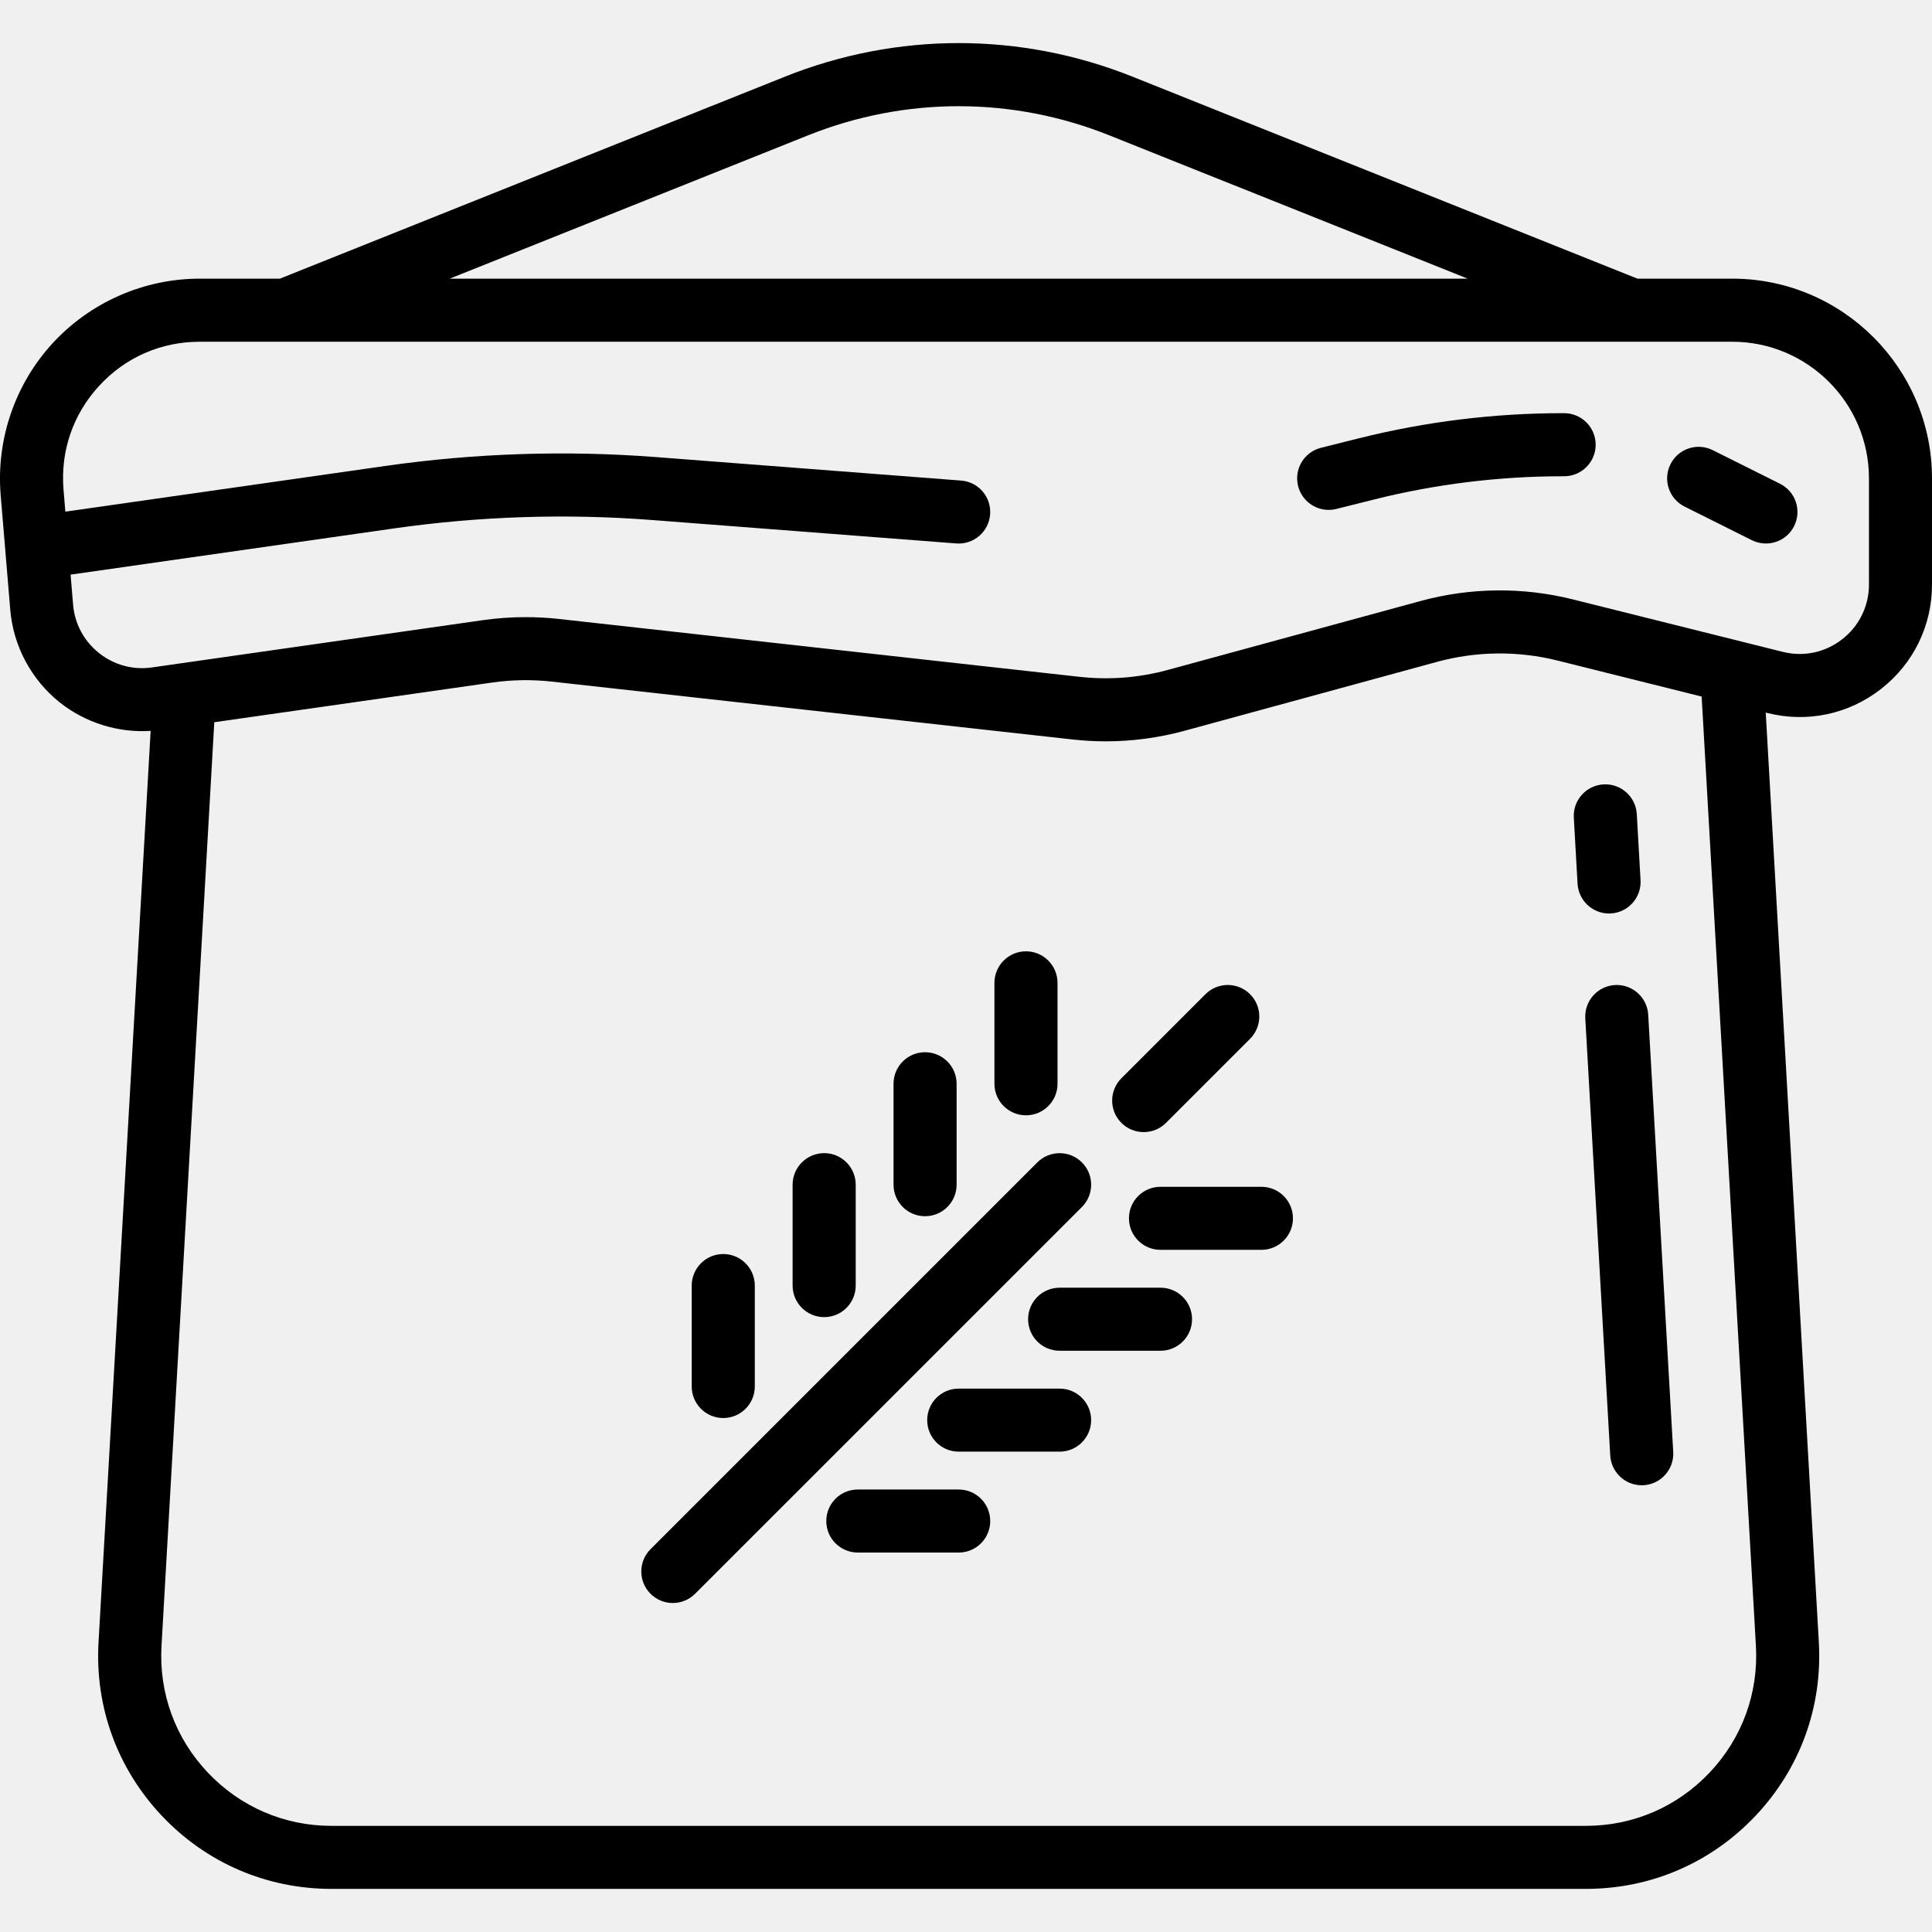
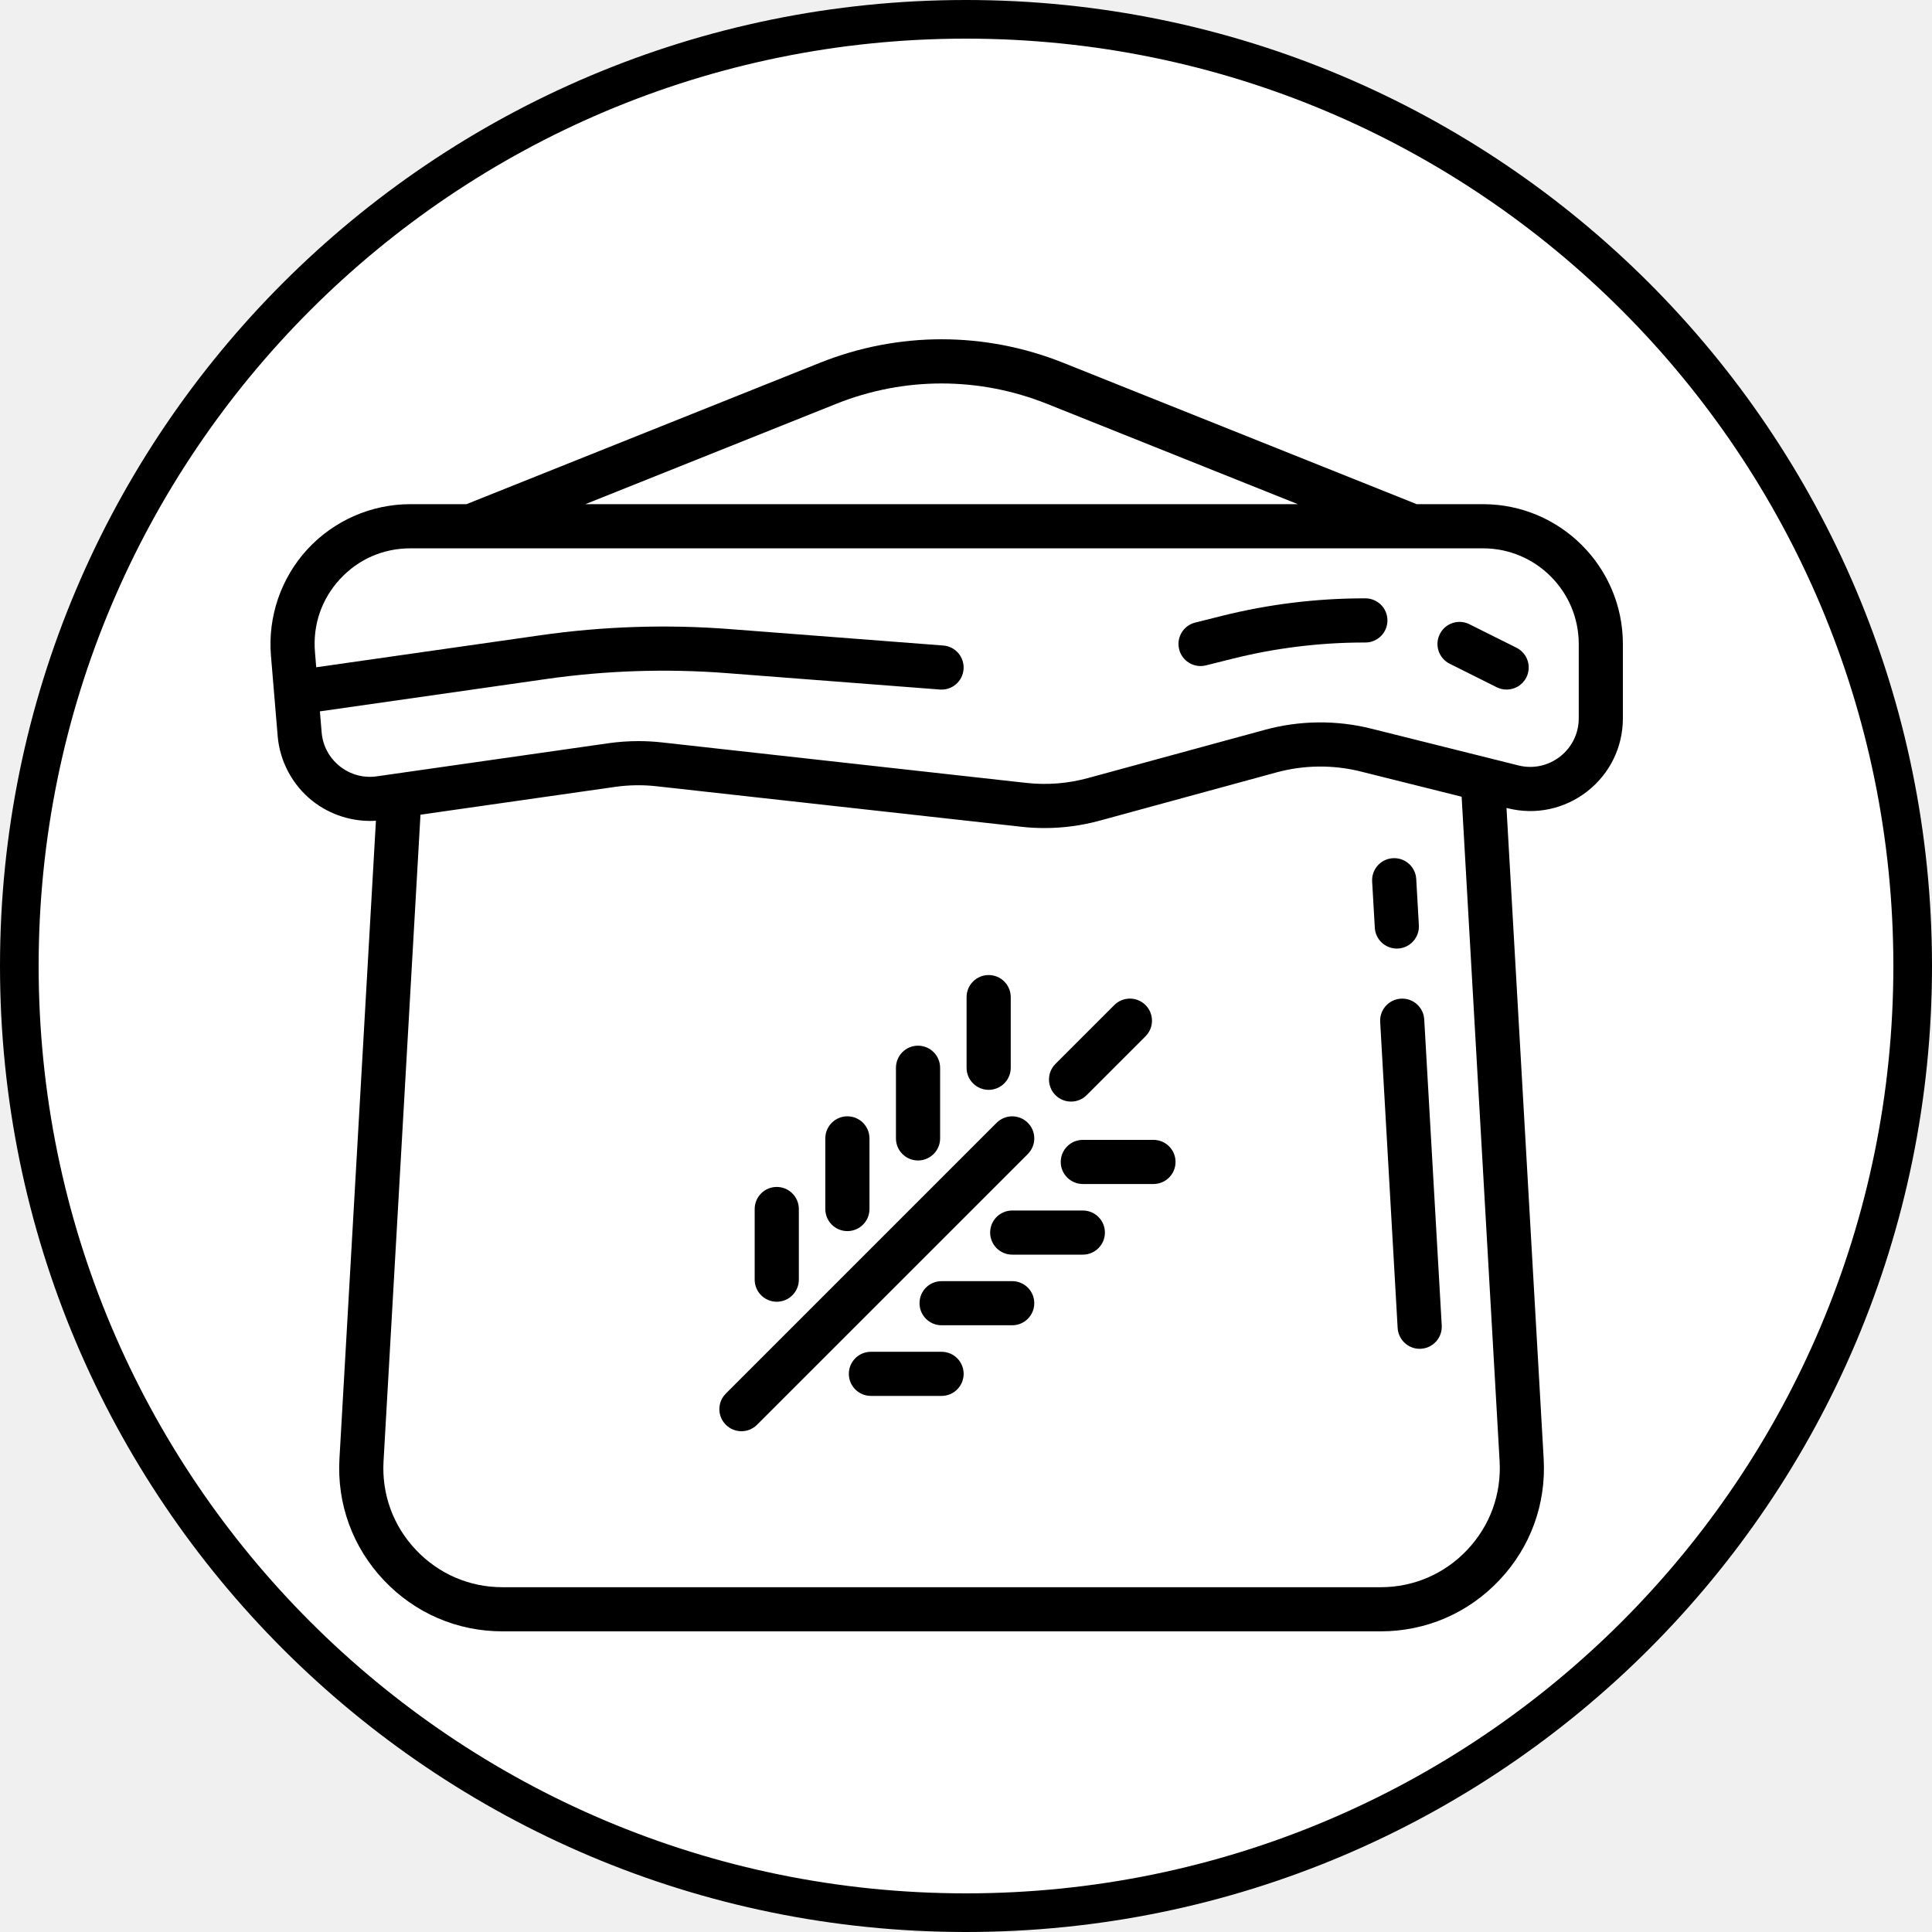
- <svg xmlns="http://www.w3.org/2000/svg" width="35" height="35" viewBox="0 0 35 35" fill="none">
-   <path d="M31.382 5.048H29.664L20.522 1.391C18.488 0.577 16.248 0.577 14.214 1.391L5.071 5.048H3.618C2.609 5.048 1.639 5.474 0.955 6.216C0.272 6.958 -0.071 7.961 0.012 8.966L0.186 11.047C0.24 11.702 0.567 12.313 1.081 12.724C1.547 13.094 2.138 13.278 2.729 13.241L1.785 29.751C1.718 30.924 2.126 32.041 2.932 32.895C3.739 33.749 4.831 34.219 6.005 34.219H28.73C29.905 34.219 30.996 33.749 31.803 32.895C32.61 32.041 33.017 30.924 32.95 29.751L31.988 12.91L32.019 12.917C32.74 13.098 33.491 12.939 34.077 12.481C34.664 12.023 35 11.334 35 10.59V8.666C35 6.671 33.377 5.048 31.382 5.048ZM14.638 2.452C16.398 1.748 18.337 1.748 20.097 2.452L26.588 5.048H8.147L14.638 2.452ZM31.81 29.816C31.858 30.672 31.561 31.487 30.973 32.11C30.384 32.733 29.587 33.077 28.73 33.077H6.005C5.148 33.077 4.352 32.733 3.763 32.11C3.174 31.487 2.877 30.672 2.926 29.816L3.882 13.084L8.915 12.365C9.273 12.314 9.638 12.308 9.998 12.348L19.427 13.396C19.629 13.418 19.831 13.43 20.032 13.43C20.514 13.43 20.992 13.366 21.462 13.238L26.038 11.989C26.748 11.796 27.5 11.788 28.214 11.966L30.827 12.619L31.81 29.816ZM33.858 10.59C33.858 10.979 33.681 11.341 33.374 11.58C33.067 11.82 32.674 11.904 32.296 11.809L28.491 10.858C27.588 10.632 26.636 10.642 25.738 10.887L21.161 12.135C20.636 12.279 20.095 12.321 19.554 12.261L10.125 11.213C9.925 11.191 9.724 11.18 9.523 11.18C9.266 11.18 9.008 11.198 8.753 11.234L2.754 12.091C2.408 12.141 2.067 12.048 1.793 11.83C1.52 11.612 1.353 11.3 1.324 10.952L1.279 10.41L7.144 9.572C8.684 9.352 10.252 9.301 11.803 9.42L17.324 9.845C17.639 9.869 17.913 9.633 17.937 9.319C17.961 9.004 17.726 8.73 17.412 8.706L11.891 8.281C10.257 8.155 8.605 8.209 6.982 8.441L1.184 9.269L1.151 8.871C1.093 8.173 1.322 7.505 1.796 6.99C2.27 6.474 2.917 6.191 3.618 6.191H31.382C32.747 6.191 33.858 7.301 33.858 8.666V10.59Z" fill="black" />
-   <path d="M32.247 8.764L31.028 8.155C30.746 8.014 30.403 8.128 30.262 8.41C30.121 8.693 30.235 9.036 30.517 9.177L31.736 9.786C31.818 9.827 31.905 9.846 31.991 9.846C32.2 9.846 32.402 9.731 32.502 9.531C32.644 9.248 32.529 8.905 32.247 8.764Z" fill="black" />
-   <path d="M28.335 7.485H28.308C27.067 7.485 25.827 7.638 24.622 7.939L23.932 8.112C23.626 8.188 23.439 8.498 23.516 8.804C23.581 9.064 23.814 9.237 24.07 9.237C24.116 9.237 24.162 9.232 24.209 9.22L24.9 9.047C26.013 8.769 27.16 8.628 28.308 8.628H28.336C28.651 8.628 28.907 8.372 28.907 8.056C28.907 7.741 28.651 7.485 28.335 7.485Z" fill="black" />
-   <path d="M28.579 16.01C28.597 16.314 28.849 16.549 29.149 16.549C29.16 16.549 29.171 16.548 29.182 16.548C29.497 16.53 29.738 16.26 29.72 15.945L29.652 14.748C29.634 14.433 29.364 14.192 29.049 14.21C28.734 14.228 28.493 14.498 28.511 14.813L28.579 16.01Z" fill="black" />
-   <path d="M29.256 17.845C28.942 17.863 28.701 18.133 28.719 18.448L29.171 26.368C29.189 26.672 29.441 26.907 29.741 26.907C29.752 26.907 29.763 26.907 29.774 26.906C30.089 26.888 30.33 26.618 30.312 26.303L29.859 18.383C29.841 18.068 29.571 17.827 29.256 17.845Z" fill="black" />
-   <path d="M20.719 20.509C20.865 20.509 21.011 20.454 21.123 20.342L22.646 18.819C22.869 18.596 22.869 18.234 22.646 18.011C22.423 17.788 22.061 17.788 21.838 18.011L20.315 19.534C20.092 19.757 20.092 20.119 20.315 20.342C20.427 20.454 20.573 20.509 20.719 20.509Z" fill="black" />
-   <path d="M19.6 21.058C19.377 20.835 19.015 20.835 18.792 21.058L11.785 28.065C11.562 28.288 11.562 28.65 11.785 28.873C11.896 28.984 12.042 29.04 12.188 29.04C12.335 29.04 12.481 28.984 12.592 28.873L19.6 21.866C19.823 21.642 19.823 21.281 19.6 21.058Z" fill="black" />
-   <path d="M14.931 23.861C15.246 23.861 15.502 23.605 15.502 23.29V21.462C15.502 21.146 15.246 20.89 14.931 20.89C14.615 20.89 14.359 21.146 14.359 21.462V23.29C14.359 23.605 14.615 23.861 14.931 23.861Z" fill="black" />
-   <path d="M19.196 25.156H17.368C17.052 25.156 16.797 25.411 16.797 25.727C16.797 26.042 17.052 26.298 17.368 26.298H19.196C19.511 26.298 19.767 26.042 19.767 25.727C19.767 25.411 19.511 25.156 19.196 25.156Z" fill="black" />
-   <path d="M13.102 25.689C13.418 25.689 13.674 25.433 13.674 25.117V23.29C13.674 22.974 13.418 22.718 13.102 22.718C12.787 22.718 12.531 22.974 12.531 23.29V25.117C12.531 25.433 12.787 25.689 13.102 25.689Z" fill="black" />
-   <path d="M17.368 26.984H15.54C15.224 26.984 14.969 27.239 14.969 27.555C14.969 27.87 15.224 28.126 15.54 28.126H17.368C17.683 28.126 17.939 27.87 17.939 27.555C17.939 27.239 17.683 26.984 17.368 26.984Z" fill="black" />
-   <path d="M16.758 22.033C17.074 22.033 17.33 21.777 17.33 21.462V19.634C17.33 19.318 17.074 19.062 16.758 19.062C16.443 19.062 16.187 19.318 16.187 19.634V21.462C16.187 21.777 16.443 22.033 16.758 22.033Z" fill="black" />
-   <path d="M21.024 23.328H19.196C18.88 23.328 18.625 23.583 18.625 23.899C18.625 24.214 18.88 24.47 19.196 24.47H21.024C21.339 24.47 21.595 24.214 21.595 23.899C21.595 23.583 21.339 23.328 21.024 23.328Z" fill="black" />
-   <path d="M18.586 20.205C18.902 20.205 19.158 19.949 19.158 19.634V17.806C19.158 17.49 18.902 17.234 18.586 17.234C18.271 17.234 18.015 17.49 18.015 17.806V19.634C18.015 19.949 18.271 20.205 18.586 20.205Z" fill="black" />
-   <path d="M22.852 21.5H21.024C20.708 21.5 20.452 21.755 20.452 22.071C20.452 22.386 20.708 22.642 21.024 22.642H22.852C23.167 22.642 23.423 22.386 23.423 22.071C23.423 21.755 23.167 21.5 22.852 21.5Z" fill="black" />
+ <svg xmlns="http://www.w3.org/2000/svg" width="50" height="50" viewBox="0 0 50 50" fill="none">
+   <circle cx="25" cy="25" r="24.5" fill="white" stroke="black" />
+   <path d="M38.382 13.048H36.664L27.522 9.391C25.488 8.577 23.248 8.577 21.214 9.391L12.071 13.048H10.618C9.609 13.048 8.639 13.474 7.955 14.216C7.272 14.959 6.929 15.961 7.012 16.966L7.186 19.047C7.24 19.702 7.567 20.314 8.081 20.724C8.547 21.094 9.138 21.278 9.729 21.241L8.785 37.751C8.718 38.924 9.126 40.041 9.932 40.895C10.739 41.749 11.831 42.219 13.005 42.219H35.73C36.905 42.219 37.996 41.749 38.803 40.895C39.61 40.041 40.017 38.924 39.95 37.751L38.988 20.91L39.019 20.917C39.74 21.098 40.491 20.939 41.077 20.481C41.664 20.023 42 19.334 42 18.59V16.666C42 14.671 40.377 13.048 38.382 13.048ZM21.638 10.452C23.398 9.748 25.337 9.748 27.097 10.452L33.588 13.048H15.148L21.638 10.452ZM38.81 37.816C38.858 38.672 38.561 39.487 37.972 40.11C37.384 40.733 36.587 41.077 35.73 41.077H13.005C12.148 41.077 11.352 40.733 10.763 40.11C10.174 39.487 9.877 38.672 9.926 37.816L10.882 21.084L15.915 20.365C16.273 20.314 16.638 20.308 16.998 20.349L26.427 21.396C26.629 21.419 26.831 21.43 27.032 21.43C27.514 21.43 27.992 21.366 28.462 21.238L33.038 19.989C33.748 19.796 34.501 19.788 35.214 19.966L37.827 20.619L38.81 37.816ZM40.858 18.59C40.858 18.98 40.681 19.341 40.374 19.58C40.067 19.82 39.674 19.904 39.296 19.809L35.491 18.858C34.588 18.632 33.636 18.642 32.738 18.887L28.161 20.135C27.636 20.279 27.095 20.321 26.554 20.261L17.125 19.213C16.925 19.191 16.724 19.18 16.523 19.18C16.266 19.18 16.008 19.198 15.753 19.234L9.754 20.091C9.408 20.141 9.067 20.048 8.793 19.83C8.52 19.612 8.353 19.3 8.324 18.952L8.279 18.41L14.144 17.572C15.684 17.352 17.252 17.301 18.803 17.42L24.324 17.845C24.639 17.869 24.913 17.634 24.937 17.319C24.961 17.004 24.726 16.73 24.412 16.706L18.891 16.281C17.257 16.155 15.605 16.209 13.982 16.441L8.184 17.269L8.151 16.872C8.093 16.174 8.322 15.505 8.796 14.99C9.27 14.474 9.917 14.191 10.618 14.191H38.382C39.747 14.191 40.858 15.301 40.858 16.666V18.59Z" fill="black" />
+   <path d="M39.247 16.764L38.028 16.155C37.746 16.014 37.403 16.128 37.262 16.41C37.121 16.693 37.235 17.036 37.517 17.177L38.736 17.786C38.818 17.827 38.905 17.846 38.991 17.846C39.2 17.846 39.402 17.731 39.502 17.531C39.644 17.248 39.529 16.905 39.247 16.764Z" fill="black" />
+   <path d="M35.336 15.485H35.308C34.066 15.485 32.827 15.638 31.622 15.939L30.932 16.112C30.626 16.188 30.439 16.498 30.516 16.804C30.581 17.064 30.814 17.237 31.07 17.237C31.116 17.237 31.162 17.232 31.209 17.22L31.9 17.047C33.013 16.769 34.16 16.628 35.308 16.628H35.336C35.651 16.628 35.907 16.372 35.907 16.056C35.907 15.741 35.651 15.485 35.336 15.485Z" fill="black" />
+   <path d="M35.58 24.01C35.597 24.314 35.849 24.549 36.149 24.549C36.16 24.549 36.171 24.548 36.182 24.548C36.497 24.53 36.738 24.26 36.72 23.945L36.652 22.748C36.634 22.433 36.364 22.192 36.049 22.21C35.734 22.228 35.493 22.498 35.511 22.813L35.58 24.01Z" fill="black" />
+   <path d="M36.257 25.845C35.941 25.863 35.701 26.133 35.719 26.448L36.171 34.368C36.189 34.672 36.441 34.907 36.741 34.907C36.752 34.907 36.763 34.907 36.774 34.906C37.089 34.888 37.33 34.618 37.312 34.303L36.859 26.383C36.841 26.068 36.571 25.827 36.257 25.845Z" fill="black" />
+   <path d="M27.719 28.509C27.865 28.509 28.011 28.454 28.123 28.342L29.646 26.819C29.869 26.596 29.869 26.234 29.646 26.011C29.423 25.788 29.061 25.788 28.838 26.011L27.315 27.534C27.092 27.757 27.092 28.119 27.315 28.342C27.427 28.454 27.573 28.509 27.719 28.509Z" fill="black" />
+   <path d="M26.6 29.058C26.377 28.835 26.015 28.835 25.792 29.058L18.785 36.065C18.561 36.288 18.561 36.65 18.785 36.873C18.896 36.984 19.042 37.04 19.189 37.04C19.335 37.04 19.481 36.984 19.592 36.873L26.6 29.866C26.823 29.642 26.823 29.281 26.6 29.058Z" fill="black" />
+   <path d="M21.93 31.861C22.246 31.861 22.502 31.605 22.502 31.29V29.462C22.502 29.146 22.246 28.89 21.93 28.89C21.615 28.89 21.359 29.146 21.359 29.462V31.29C21.359 31.605 21.615 31.861 21.93 31.861Z" fill="black" />
+   <path d="M26.196 33.156H24.368C24.052 33.156 23.797 33.411 23.797 33.727C23.797 34.042 24.052 34.298 24.368 34.298H26.196C26.511 34.298 26.767 34.042 26.767 33.727C26.767 33.411 26.511 33.156 26.196 33.156Z" fill="black" />
+   <path d="M20.102 33.689C20.418 33.689 20.674 33.433 20.674 33.117V31.29C20.674 30.974 20.418 30.718 20.102 30.718C19.787 30.718 19.531 30.974 19.531 31.29V33.117C19.531 33.433 19.787 33.689 20.102 33.689Z" fill="black" />
+   <path d="M24.368 34.984H22.54C22.224 34.984 21.968 35.239 21.968 35.555C21.968 35.87 22.224 36.126 22.54 36.126H24.368C24.683 36.126 24.939 35.87 24.939 35.555C24.939 35.239 24.683 34.984 24.368 34.984Z" fill="black" />
+   <path d="M23.758 30.033C24.074 30.033 24.33 29.777 24.33 29.462V27.634C24.33 27.318 24.074 27.062 23.758 27.062C23.443 27.062 23.187 27.318 23.187 27.634V29.462C23.187 29.777 23.443 30.033 23.758 30.033Z" fill="black" />
+   <path d="M28.024 31.328H26.196C25.88 31.328 25.625 31.583 25.625 31.899C25.625 32.214 25.88 32.47 26.196 32.47H28.024C28.339 32.47 28.595 32.214 28.595 31.899C28.595 31.583 28.339 31.328 28.024 31.328Z" fill="black" />
+   <path d="M25.586 28.205C25.902 28.205 26.158 27.949 26.158 27.634V25.806C26.158 25.49 25.902 25.234 25.586 25.234C25.271 25.234 25.015 25.49 25.015 25.806V27.634C25.015 27.949 25.271 28.205 25.586 28.205Z" fill="black" />
+   <path d="M29.852 29.5H28.024C27.708 29.5 27.452 29.755 27.452 30.071C27.452 30.386 27.708 30.642 28.024 30.642H29.852C30.167 30.642 30.423 30.386 30.423 30.071C30.423 29.755 30.167 29.5 29.852 29.5Z" fill="black" />
</svg>
